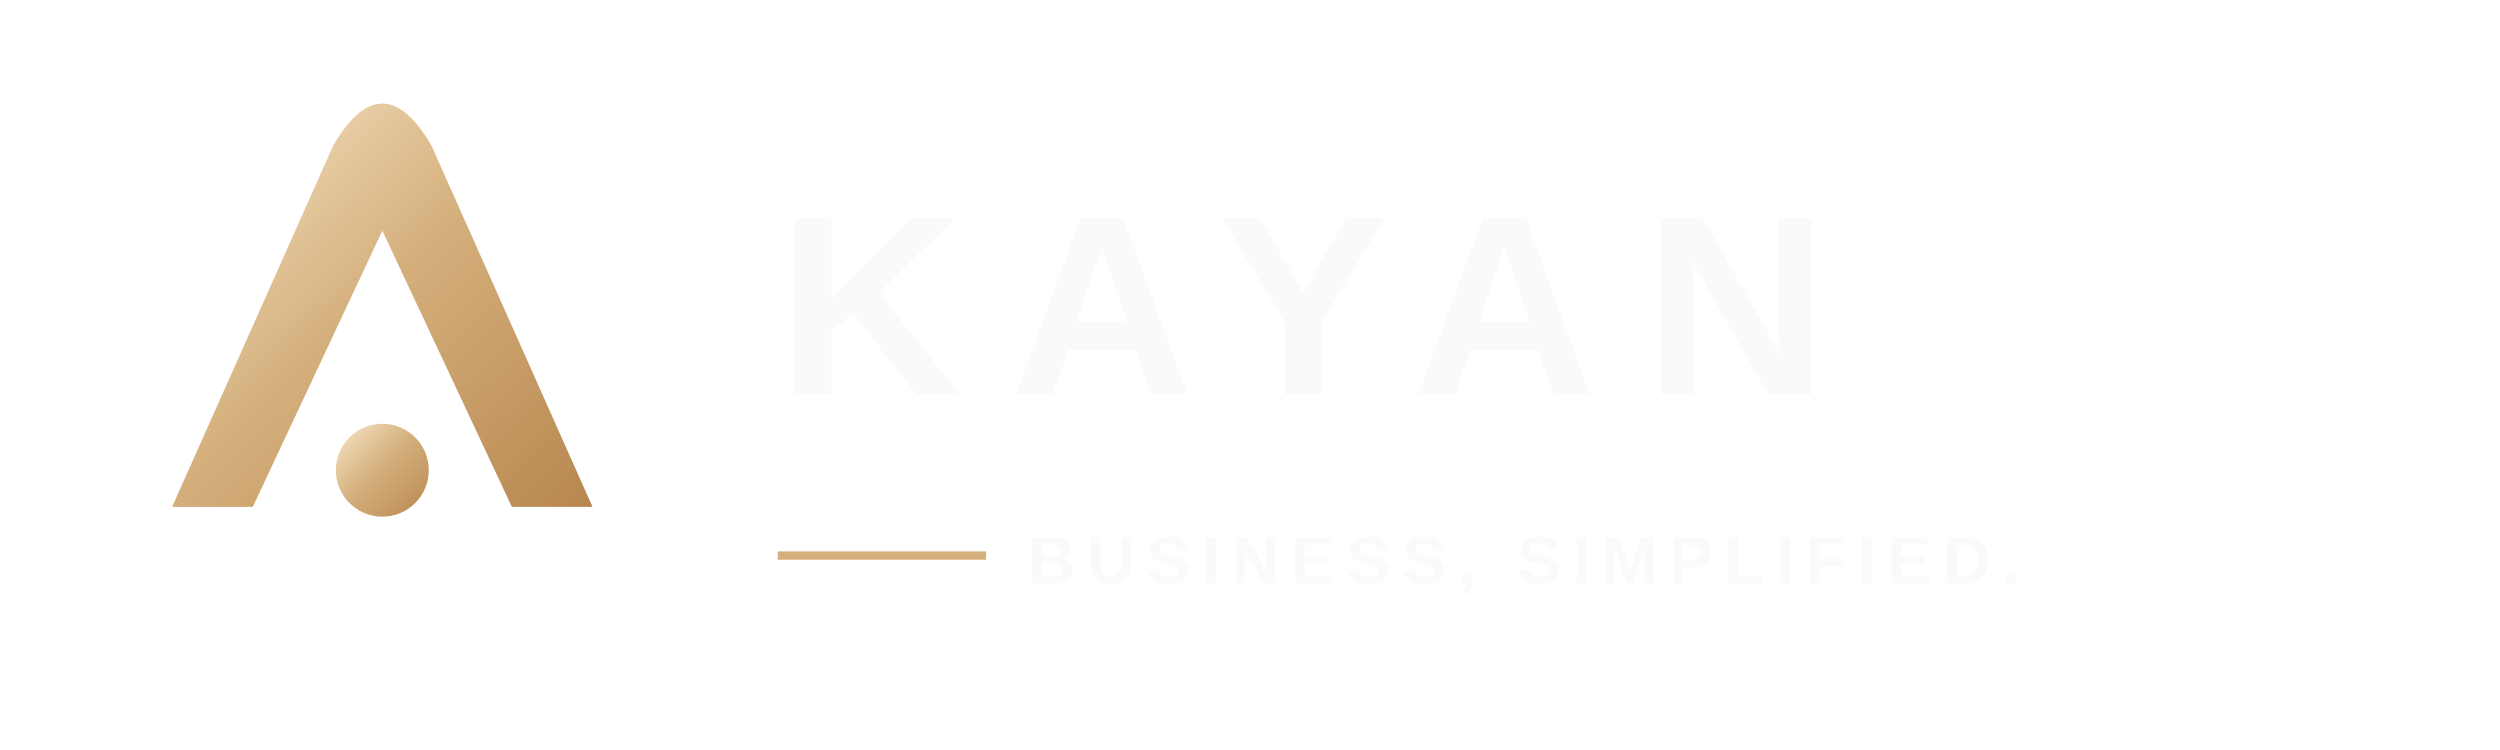
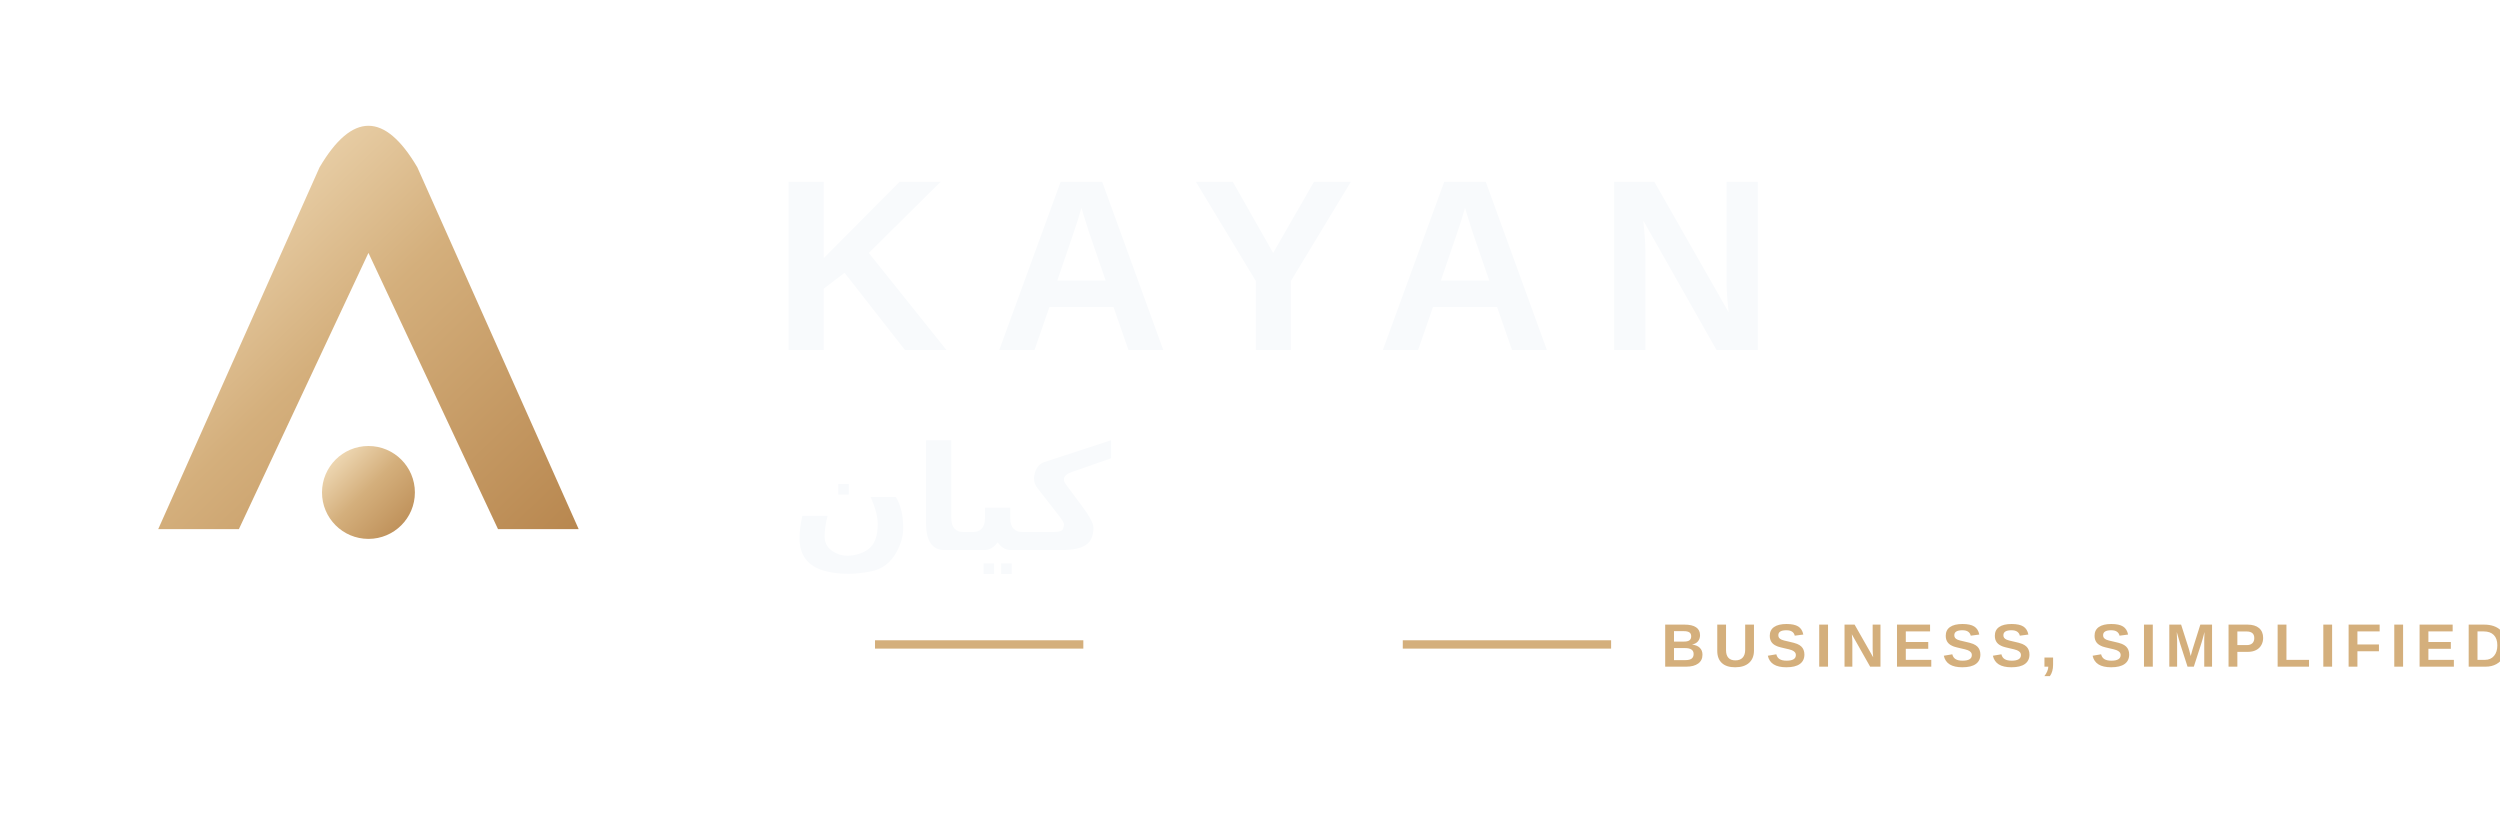
- <svg xmlns="http://www.w3.org/2000/svg" viewBox="0 0 900 270">
+ <svg xmlns="http://www.w3.org/2000/svg" viewBox="0 0 900 300">
  <defs>
-     <linearGradient id="g" x1="0" y1="0" x2="1" y2="1">
+     <linearGradient id="gold" x1="0" y1="0" x2="1" y2="1">
      <stop offset="0" stop-color="#F8E7C8" />
      <stop offset=".48" stop-color="#D4AF7C" />
      <stop offset="1" stop-color="#B8874F" />
    </linearGradient>
  </defs>
-   <g transform="translate(25 10) scale(.88)">
-     <path d="M42 196 L108 48 Q128 14 148 48 L214 196 L181 196 L128 83 L75 196 Z" fill="url(#g)" />
-     <circle cx="128" cy="181" r="19" fill="url(#g)" />
+   <g transform="translate(20 18) scale(.88)">
+     <path d="M42 196 L108 48 Q128 14 148 48 L214 196 L181 196 L128 83 L75 196 Z" fill="url(#gold)" />
+     <circle cx="128" cy="181" r="19" fill="url(#gold)" />
  </g>
-   <text x="280" y="142" font-family="Arial, Helvetica, sans-serif" font-size="92" font-weight="700" letter-spacing="17" fill="#F8FAFC">KAYAN</text>
-   <line x1="280" y1="200" x2="355" y2="200" stroke="#D4AF7C" stroke-width="3" />
-   <text x="370" y="210" font-family="Arial, Helvetica, sans-serif" font-size="24" font-weight="600" letter-spacing="4" fill="#F8FAFC">BUSINESS, SIMPLIFIED.</text>
+   <text x="278" y="126" font-family="Arial, Helvetica, sans-serif" font-size="88" font-weight="700" letter-spacing="16" fill="#F8FAFC">KAYAN</text>
+   <text x="400" y="198" direction="rtl" font-family="Tajawal, Cairo, Arial, sans-serif" font-size="52" font-weight="700" fill="#F8FAFC">كيان</text>
+   <line x1="315" y1="232" x2="390" y2="232" stroke="#D4AF7C" stroke-width="3" />
+   <line x1="505" y1="232" x2="580" y2="232" stroke="#D4AF7C" stroke-width="3" />
+   <text x="598" y="240" font-family="Arial, Helvetica, sans-serif" font-size="22" font-weight="600" letter-spacing="3" fill="#D4AF7C">BUSINESS, SIMPLIFIED.</text>
</svg>
